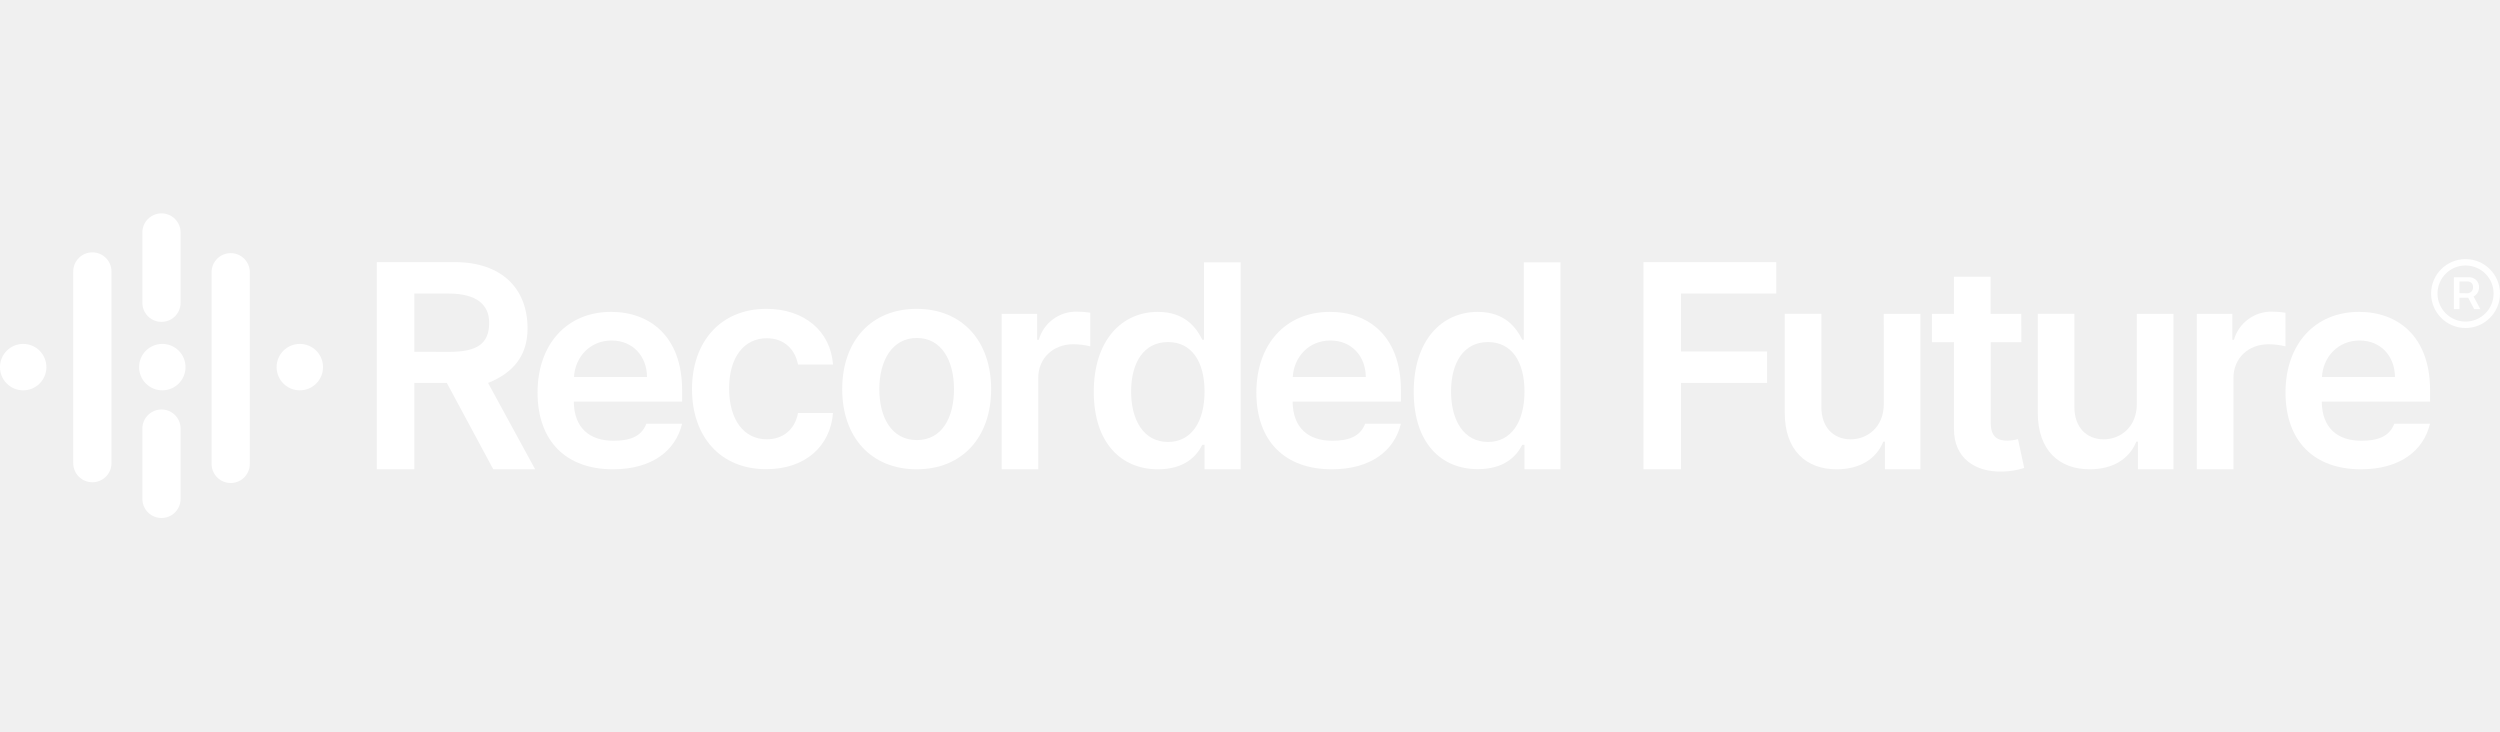
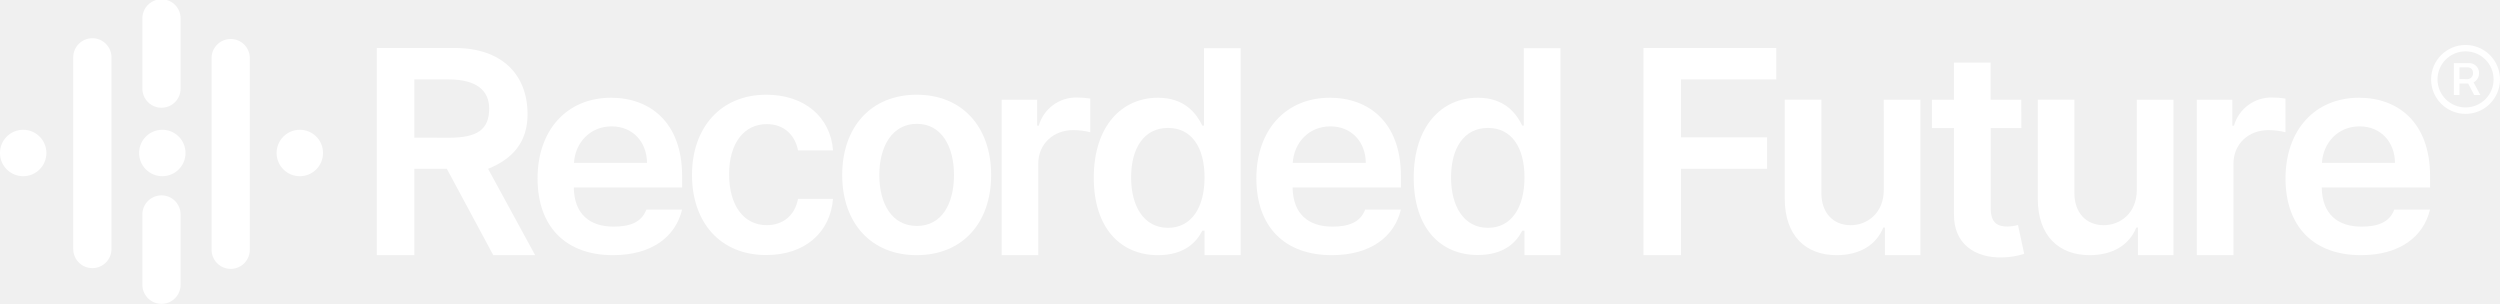
- <svg xmlns="http://www.w3.org/2000/svg" viewBox="0 0 807.73 97.93" width="793.1" height="232.02">
+ <svg xmlns="http://www.w3.org/2000/svg" viewBox="0 0 807.73 97.93">
  <defs>
    <style>.cls-1,.cls-2{fill:#fff;}.cls-2{fill-rule:evenodd;}</style>
  </defs>
  <g id="Layer_2" data-name="Layer 2">
    <g id="Layer_1-2" data-name="Layer 1">
      <path class="cls-1" d="M121.75,15.5h25.1c15.36,0,23.6,8.63,23.6,21.41,0,9.08-4.88,14.46-12.76,17.63l15.21,27.9H159.37l-15-27.9H133.87v27.9H121.75Zm23.3,29c9,0,13-2.52,13-9.42,0-5.8-4.05-9.42-13.1-9.42H133.87V44.47Z" />
      <path class="cls-1" d="M223.58,56.55c0-15.33,9.28-25.95,24-25.95,12.25,0,20.75,7.15,21.57,18H257.83c-.91-4.84-4.41-8.5-10.1-8.5-7.29,0-12.16,6.08-12.16,16.21s4.77,16.44,12.16,16.44c5.2,0,9.09-3.1,10.1-8.49h11.31c-.85,10.65-8.89,18.14-21.51,18.14C232.63,82.44,223.58,71.75,223.58,56.55Z" />
      <path class="cls-1" d="M272.11,56.55c0-15.56,9.35-25.95,24.06-25.95S320.23,41,320.23,56.55s-9.35,25.89-24.06,25.89S272.11,72.07,272.11,56.55Zm36.12,0c0-9.19-4-16.54-12-16.54s-12.13,7.35-12.13,16.54S288.1,73,296.24,73,308.23,65.7,308.23,56.52Z" />
      <path class="cls-1" d="M323.63,32.23H335.1V40.6h.52A12.54,12.54,0,0,1,348,31.51a27.89,27.89,0,0,1,4.25.33V42.72a23,23,0,0,0-5.49-.68c-6.5,0-11.31,4.51-11.31,10.88V82.44H323.63Z" />
      <path class="cls-1" d="M353.39,57.4c0-16.74,9.12-25.82,20.72-25.82,8.86,0,12.55,5.33,14.35,9H389v-25h11.86V82.44H389.18V74.53h-.72c-1.86,3.66-5.72,7.91-14.35,7.91C362.28,82.44,353.39,73.94,353.39,57.4Zm35.79-.07c0-9.74-4.19-16-11.8-16-7.88,0-11.93,6.71-11.93,16s4.12,16.28,11.93,16.28C384.93,73.61,389.18,67.07,389.18,57.33Z" />
      <path class="cls-1" d="M456.76,57.4c0-16.74,9.11-25.82,20.72-25.82,8.86,0,12.55,5.33,14.35,9h.49v-25h11.86V82.44H492.55V74.53h-.72c-1.87,3.66-5.76,7.86-14.38,7.86C465.61,82.39,456.76,73.94,456.76,57.4Zm35.79-.07c0-9.74-4.19-16-11.8-16-7.88,0-11.93,6.71-11.93,16s4.11,16.28,11.93,16.28C488.3,73.61,492.55,67.07,492.55,57.33Z" />
      <path class="cls-1" d="M531,15.5h42.89V25.66H543.12V44.38h27.81V54.54H543.12v27.9H531Z" />
      <path class="cls-1" d="M608.63,32.23h11.83V82.44H609V73.51h-.52c-2.29,5.62-7.59,8.93-15.11,8.93-9.87,0-16.73-6.18-16.73-18.24v-32h11.83V62.37c0,6.37,3.79,10.39,9.48,10.39,5.23,0,10.69-3.79,10.69-11.44Z" />
      <path class="cls-1" d="M653.09,41.38h-9.9v26c0,4.77,2.38,5.81,5.36,5.81A15,15,0,0,0,652,72.7L654,82a24,24,0,0,1-7,1.17c-8.89.26-15.75-4.38-15.69-13.82V41.38h-7.12V32.23h7.12v-12h11.84v12h9.9Z" />
      <path class="cls-1" d="M690.39,32.23h11.83V82.44H690.75V73.51h-.52c-2.29,5.62-7.58,8.93-15.1,8.93-9.87,0-16.74-6.18-16.74-18.24v-32h11.83V62.37c0,6.37,3.8,10.39,9.48,10.39,5.23,0,10.69-3.79,10.69-11.44Z" />
      <path class="cls-1" d="M709.77,32.23h11.48V40.6h.52a12.54,12.54,0,0,1,12.39-9.09,27.89,27.89,0,0,1,4.25.33V42.72a23.07,23.07,0,0,0-5.49-.68c-6.51,0-11.31,4.51-11.31,10.88V82.44H709.77Z" />
      <path class="cls-1" d="M785.47,25.65A11.13,11.13,0,1,1,796.6,36.79,11.13,11.13,0,0,1,785.47,25.65Zm20.19,0a9.06,9.06,0,1,0-9.06,9.06A9.05,9.05,0,0,0,805.66,25.65Zm-12.83-5.26h4.93a3.15,3.15,0,0,1,3.2,3.22,3.29,3.29,0,0,1-1.77,3l2.19,4.08h-2L797.45,27h-2.82v3.69h-1.8Zm4.35,5.18a1.83,1.83,0,0,0,1.83-2,1.68,1.68,0,0,0-1.79-1.81h-2.59v3.77Z" />
      <path class="cls-1" d="M738.43,57.63c0-15.5,9.39-26.05,23.77-26.05,12.35,0,22.94,7.74,22.94,25.36v3.63h-35c.1,8.6,5.16,12.65,12.81,12.65,5.1,0,9-1.24,10.62-5.49h11.54c-2.09,8.72-9.73,14.71-22.32,14.71C747.68,82.44,738.43,73.38,738.43,57.63Zm35.37-5c-.06-6.83-4.64-11.8-11.44-11.8-7.06,0-11.8,5.4-12.16,11.8Z" />
      <path class="cls-1" d="M405.92,57.63c0-15.5,9.38-26.05,23.76-26.05,12.36,0,22.95,7.74,22.95,25.36v3.63h-35c.1,8.6,5.17,12.65,12.81,12.65,5.1,0,9-1.24,10.63-5.49h11.54c-2.1,8.72-9.73,14.71-22.33,14.71C415.17,82.44,405.92,73.38,405.92,57.63Zm35.36-5c-.06-6.83-4.64-11.8-11.44-11.8-7.06,0-11.8,5.4-12.16,11.8Z" />
      <path class="cls-1" d="M173.68,57.63c0-15.5,9.38-26.05,23.76-26.05,12.36,0,22.95,7.74,22.95,25.36v3.63h-35c.1,8.6,5.17,12.65,12.82,12.65,5.1,0,9-1.24,10.62-5.49h11.54c-2.09,8.72-9.73,14.71-22.33,14.71C182.93,82.44,173.68,73.38,173.68,57.63Zm35.37-5c-.07-6.83-4.65-11.8-11.44-11.8-7.06,0-11.8,5.4-12.16,11.8Z" />
      <path class="cls-2" d="M52.45,41.93a7.5,7.5,0,1,0,7.49,7.5h0A7.49,7.49,0,0,0,52.45,41.93Z" />
      <path class="cls-2" d="M96.88,41.93a7.5,7.5,0,1,0,7.49,7.5h0A7.49,7.49,0,0,0,96.88,41.93Z" />
      <path class="cls-2" d="M7.49,41.93a7.5,7.5,0,1,0,7.5,7.5h0A7.5,7.5,0,0,0,7.49,41.93Z" />
      <path class="cls-2" d="M46,91.62h0V69.54h0a6.18,6.18,0,1,1,12.35,0h0V91.62h0v.13a6.18,6.18,0,1,1-12.35,0Z" />
      <path class="cls-2" d="M68.36,80.32h0V18.53h0a6.18,6.18,0,0,1,12.35,0h0V80.32h0v.13a6.18,6.18,0,1,1-12.35,0Z" />
      <path class="cls-2" d="M23.66,80.32h0V18.53a6.18,6.18,0,0,1,12.36,0V80.32h0v.13a6.18,6.18,0,0,1-12.36,0Z" />
      <path class="cls-2" d="M46,28.26h0V6.18h0a6.18,6.18,0,1,1,12.35,0h0V28.26h0v.13a6.18,6.18,0,1,1-12.35,0Z" />
    </g>
  </g>
</svg>
